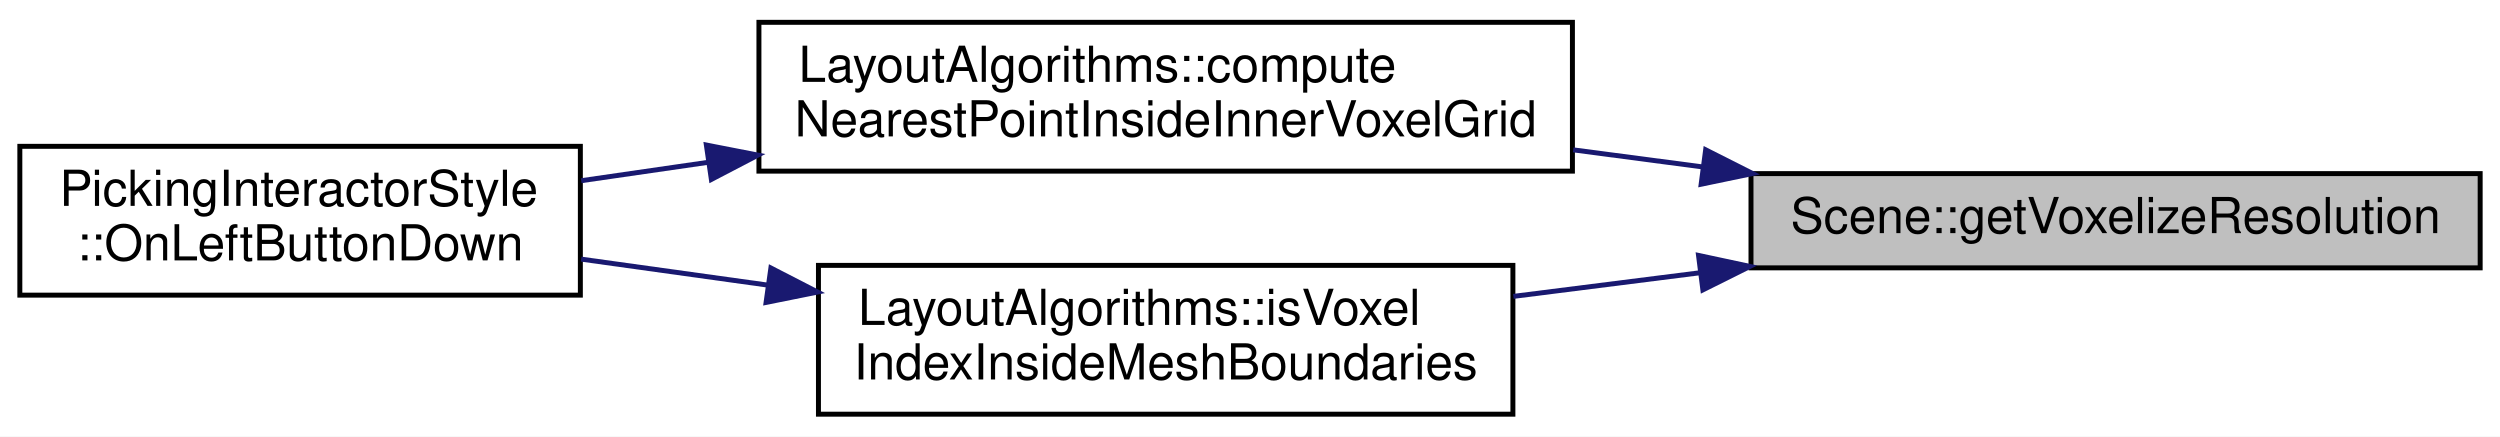
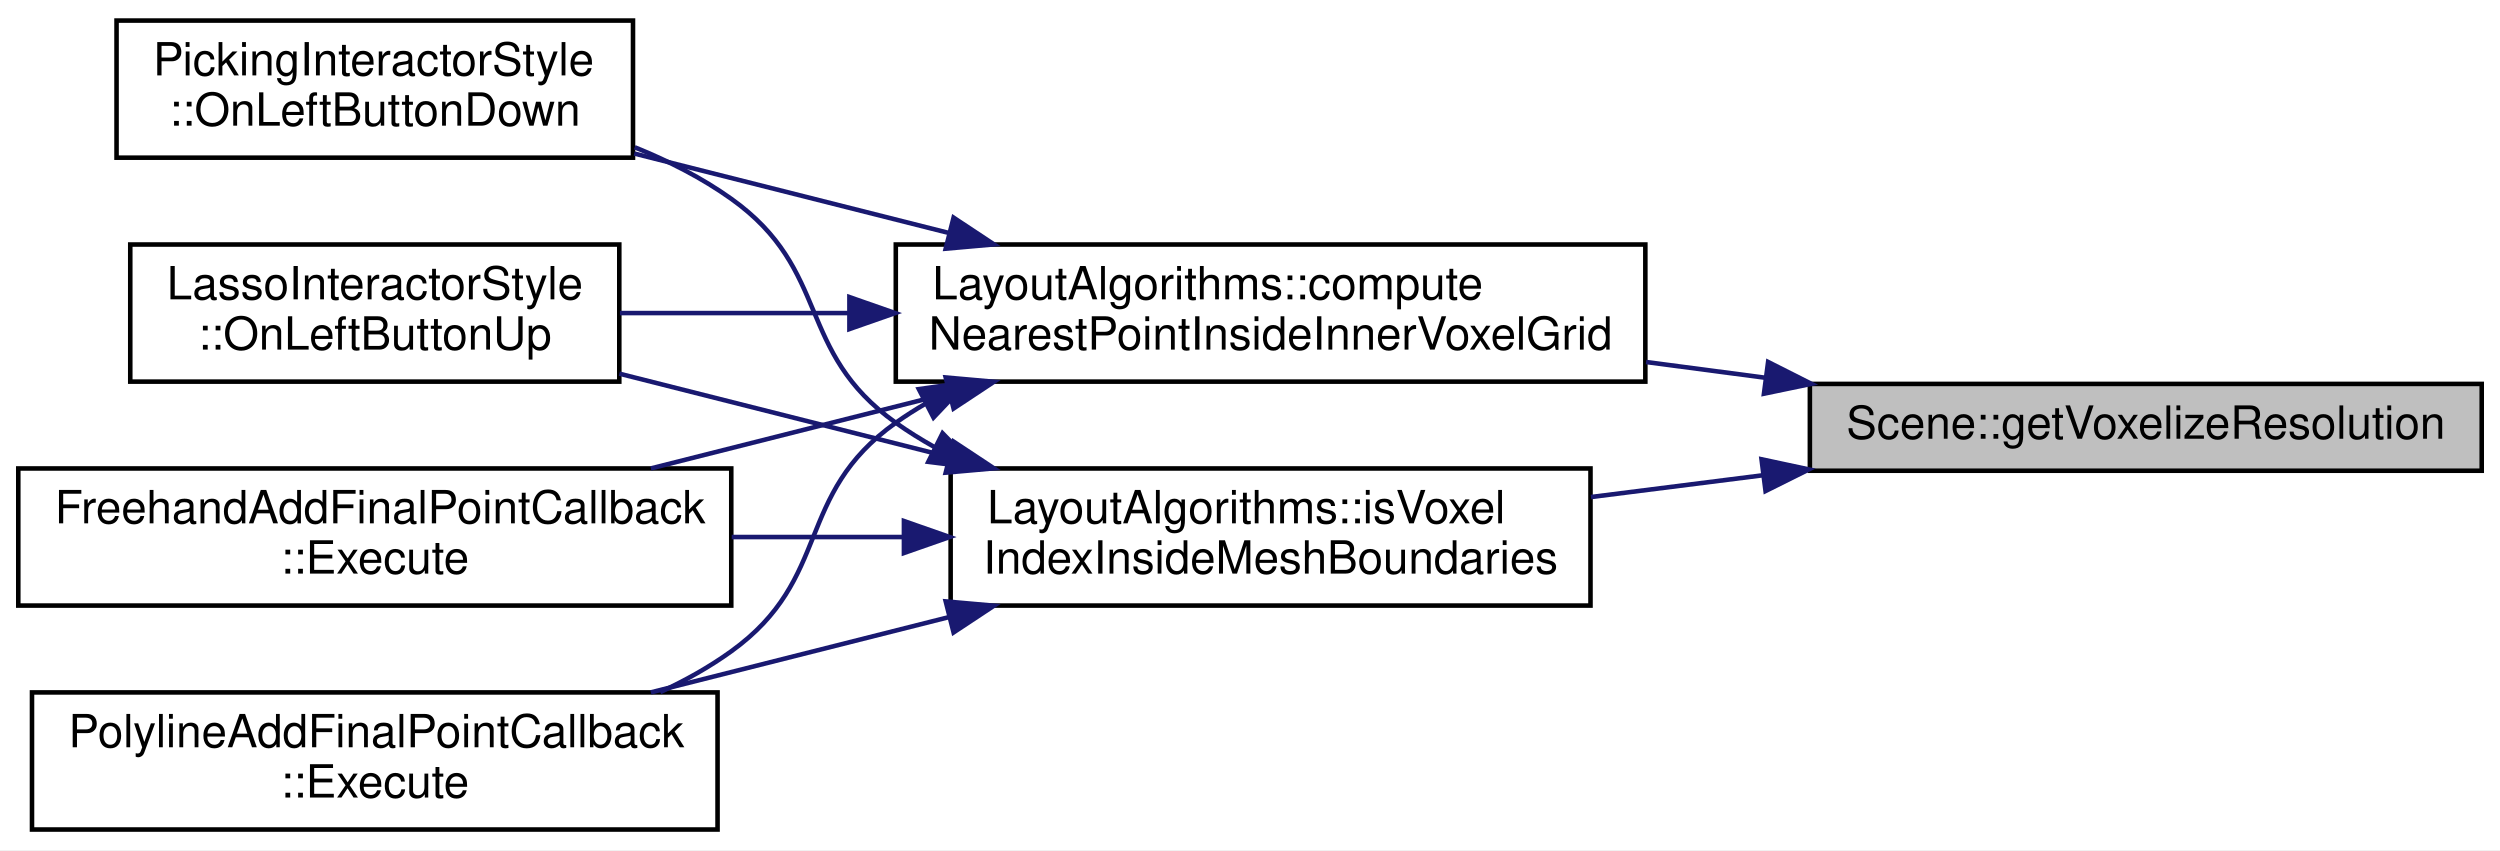
- <svg xmlns="http://www.w3.org/2000/svg" xmlns:xlink="http://www.w3.org/1999/xlink" width="504pt" height="88pt" viewBox="0.00 0.00 504.00 88.00">
-   <g id="graph0" class="graph" transform="scale(1 1) rotate(0) translate(4 84)">
-     <polygon fill="white" stroke="transparent" points="-4,4 -4,-84 500,-84 500,4 -4,4" />
+ <svg xmlns="http://www.w3.org/2000/svg" xmlns:xlink="http://www.w3.org/1999/xlink" width="547pt" height="186pt" viewBox="0.00 0.00 547.00 186.00">
+   <g id="graph0" class="graph" transform="scale(1 1) rotate(0) translate(4 182)">
+     <polygon fill="white" stroke="transparent" points="-4,4 -4,-182 543,-182 543,4 -4,4" />
    <g id="node1" class="node">
      <g id="a_node1">
        <a xlink:title="Return the voxelization resolution.">
-           <polygon fill="#bfbfbf" stroke="black" points="349,-30 349,-49 496,-49 496,-30 349,-30" />
-           <text text-anchor="middle" x="422.5" y="-37" font-family="Helvetica,sans-Serif" font-size="10.00">Scene::getVoxelizeResolution</text>
+           <polygon fill="#bfbfbf" stroke="black" points="392,-79 392,-98 539,-98 539,-79 392,-79" />
+           <text text-anchor="middle" x="465.5" y="-86" font-family="Helvetica,sans-Serif" font-size="10.00">Scene::getVoxelizeResolution</text>
        </a>
      </g>
    </g>
    <g id="node2" class="node">
      <g id="a_node2">
        <a xlink:href="../../d9/d4f/namespace_layout_algorithms.html#a548f7aef3389c05aa79965eabf21a022" target="_top" xlink:title="Computes the nearest voxel index to a given index point which is inside of the mesh boundaries.">
-           <polygon fill="white" stroke="black" points="149,-49.5 149,-79.5 313,-79.5 313,-49.5 149,-49.5" />
-           <text text-anchor="start" x="157" y="-67.5" font-family="Helvetica,sans-Serif" font-size="10.00">LayoutAlgorithms::compute</text>
-           <text text-anchor="middle" x="231" y="-56.5" font-family="Helvetica,sans-Serif" font-size="10.00">NearestPointInsideInnerVoxelGrid</text>
+           <polygon fill="white" stroke="black" points="192,-98.5 192,-128.5 356,-128.5 356,-98.5 192,-98.5" />
+           <text text-anchor="start" x="200" y="-116.5" font-family="Helvetica,sans-Serif" font-size="10.00">LayoutAlgorithms::compute</text>
+           <text text-anchor="middle" x="274" y="-105.5" font-family="Helvetica,sans-Serif" font-size="10.00">NearestPointInsideInnerVoxelGrid</text>
        </a>
      </g>
    </g>
    <g id="edge1" class="edge">
-       <path fill="none" stroke="midnightblue" d="M339.24,-50.35C330.59,-51.49 321.8,-52.65 313.16,-53.79" />
-       <polygon fill="midnightblue" stroke="midnightblue" points="339.86,-53.8 349.32,-49.02 338.95,-46.86 339.86,-53.8" />
+       <path fill="none" stroke="midnightblue" d="M382.24,-99.35C373.59,-100.49 364.8,-101.65 356.16,-102.79" />
+       <polygon fill="midnightblue" stroke="midnightblue" points="382.86,-102.8 392.32,-98.02 381.95,-95.86 382.86,-102.8" />
+     </g>
+     <g id="node7" class="node">
+       <g id="a_node7">
+         <a xlink:href="../../d9/d4f/namespace_layout_algorithms.html#ae4a370e6ad78fdf1fa1d775a135339ee" target="_top" xlink:title="Checks if a given index point is part of the voxels which lie inside the meshs boundaries.">
+           <polygon fill="white" stroke="black" points="204,-49.5 204,-79.5 344,-79.5 344,-49.5 204,-49.5" />
+           <text text-anchor="start" x="212" y="-67.5" font-family="Helvetica,sans-Serif" font-size="10.00">LayoutAlgorithms::isVoxel</text>
+           <text text-anchor="middle" x="274" y="-56.5" font-family="Helvetica,sans-Serif" font-size="10.00">IndexInsideMeshBoundaries</text>
+         </a>
+       </g>
+     </g>
+     <g id="edge6" class="edge">
+       <path fill="none" stroke="midnightblue" d="M381.77,-78.02C369.2,-76.43 356.34,-74.8 344.1,-73.25" />
+       <polygon fill="midnightblue" stroke="midnightblue" points="381.42,-81.51 391.78,-79.29 382.3,-74.56 381.42,-81.51" />
+     </g>
+     <g id="node3" class="node">
+       <g id="a_node3">
+         <a xlink:href="../../da/dcb/class_freehand_add_final_point_callback.html#a4a889b08c802e7e81598b8dd8b5e3dad" target="_top" xlink:title="Overwritten callback method, which is executed when the left mouse button is pressed.">
+           <polygon fill="white" stroke="black" points="0,-49.5 0,-79.5 156,-79.5 156,-49.5 0,-49.5" />
+           <text text-anchor="start" x="8" y="-67.5" font-family="Helvetica,sans-Serif" font-size="10.00">FreehandAddFinalPointCallback</text>
+           <text text-anchor="middle" x="78" y="-56.5" font-family="Helvetica,sans-Serif" font-size="10.00">::Execute</text>
+         </a>
+       </g>
+     </g>
+     <g id="edge2" class="edge">
+       <path fill="none" stroke="midnightblue" d="M203.52,-95.95C182.21,-90.57 158.98,-84.7 138.41,-79.51" />
+       <polygon fill="midnightblue" stroke="midnightblue" points="202.92,-99.41 213.48,-98.47 204.64,-92.62 202.92,-99.41" />
    </g>
    <g id="node4" class="node">
      <g id="a_node4">
-         <a xlink:href="../../d9/d4f/namespace_layout_algorithms.html#ae4a370e6ad78fdf1fa1d775a135339ee" target="_top" xlink:title="Checks if a given index point is part of the voxels which lie inside the meshs boundaries.">
-           <polygon fill="white" stroke="black" points="161,-0.5 161,-30.5 301,-30.5 301,-0.5 161,-0.5" />
-           <text text-anchor="start" x="169" y="-18.5" font-family="Helvetica,sans-Serif" font-size="10.00">LayoutAlgorithms::isVoxel</text>
-           <text text-anchor="middle" x="231" y="-7.5" font-family="Helvetica,sans-Serif" font-size="10.00">IndexInsideMeshBoundaries</text>
+         <a xlink:href="../../d4/d58/class_polyline_add_final_point_callback.html#aebf2f4ff9236a12c598205822c2949a2" target="_top" xlink:title="Overwritten callback method, which is executed when the left mouse button is pressed for the first ti...">
+           <polygon fill="white" stroke="black" points="3,-0.5 3,-30.5 153,-30.5 153,-0.5 3,-0.5" />
+           <text text-anchor="start" x="11" y="-18.5" font-family="Helvetica,sans-Serif" font-size="10.00">PolylineAddFinalPointCallback</text>
+           <text text-anchor="middle" x="78" y="-7.5" font-family="Helvetica,sans-Serif" font-size="10.00">::Execute</text>
        </a>
      </g>
    </g>
    <g id="edge3" class="edge">
-       <path fill="none" stroke="midnightblue" d="M338.77,-29.02C326.2,-27.43 313.34,-25.8 301.1,-24.25" />
-       <polygon fill="midnightblue" stroke="midnightblue" points="338.42,-32.51 348.78,-30.29 339.3,-25.56 338.42,-32.51" />
+       <path fill="none" stroke="midnightblue" d="M198.53,-93.69C196.28,-92.38 194.09,-90.99 192,-89.5 169.67,-73.65 178.22,-55.51 156,-39.5 151.23,-36.06 145.95,-33.11 140.46,-30.57" />
+       <polygon fill="midnightblue" stroke="midnightblue" points="197.04,-96.86 207.53,-98.33 200.25,-90.64 197.04,-96.86" />
    </g>
-     <g id="node3" class="node">
-       <g id="a_node3">
+     <g id="node5" class="node">
+       <g id="a_node5">
        <a xlink:href="../../db/dbb/class_picking_interactor_style.html#a22c8515240e36efd282409c27faf0e52" target="_top" xlink:title="Overloaded method, invoked when left mouse button is pressed.">
-           <polygon fill="white" stroke="black" points="0,-24.5 0,-54.5 113,-54.5 113,-24.5 0,-24.5" />
-           <text text-anchor="start" x="8" y="-42.5" font-family="Helvetica,sans-Serif" font-size="10.00">PickingInteractorStyle</text>
-           <text text-anchor="middle" x="56.5" y="-31.5" font-family="Helvetica,sans-Serif" font-size="10.00">::OnLeftButtonDown</text>
+           <polygon fill="white" stroke="black" points="21.5,-147.5 21.5,-177.5 134.5,-177.5 134.5,-147.5 21.5,-147.5" />
+           <text text-anchor="start" x="29.5" y="-165.5" font-family="Helvetica,sans-Serif" font-size="10.00">PickingInteractorStyle</text>
+           <text text-anchor="middle" x="78" y="-154.5" font-family="Helvetica,sans-Serif" font-size="10.00">::OnLeftButtonDown</text>
        </a>
      </g>
    </g>
-     <g id="edge2" class="edge">
-       <path fill="none" stroke="midnightblue" d="M138.9,-51.3C130.14,-50.03 121.44,-48.77 113.17,-47.57" />
-       <polygon fill="midnightblue" stroke="midnightblue" points="138.4,-54.76 148.8,-52.73 139.41,-47.83 138.4,-54.76" />
+     <g id="edge4" class="edge">
+       <path fill="none" stroke="midnightblue" d="M203.6,-131.03C181.01,-136.73 156.23,-142.99 134.77,-148.41" />
+       <polygon fill="midnightblue" stroke="midnightblue" points="204.64,-134.38 213.48,-128.53 202.92,-127.59 204.64,-134.38" />
    </g>
-     <g id="edge4" class="edge">
-       <path fill="none" stroke="midnightblue" d="M150.72,-26.53C138.03,-28.3 125.15,-30.09 113.16,-31.76" />
-       <polygon fill="midnightblue" stroke="midnightblue" points="151.41,-29.97 160.83,-25.12 150.44,-23.03 151.41,-29.97" />
+     <g id="node6" class="node">
+       <g id="a_node6">
+         <a xlink:href="../../d1/db5/class_lasso_interactor_style.html#a711994cec6c74643d2bc161ba73daacd" target="_top" xlink:title="Overwritten method, which is executed when the left mouse button is released.">
+           <polygon fill="white" stroke="black" points="24.5,-98.5 24.5,-128.5 131.5,-128.5 131.5,-98.5 24.5,-98.5" />
+           <text text-anchor="start" x="32.5" y="-116.5" font-family="Helvetica,sans-Serif" font-size="10.00">LassoInteractorStyle</text>
+           <text text-anchor="middle" x="78" y="-105.5" font-family="Helvetica,sans-Serif" font-size="10.00">::OnLeftButtonUp</text>
+         </a>
+       </g>
+     </g>
+     <g id="edge5" class="edge">
+       <path fill="none" stroke="midnightblue" d="M181.77,-113.5C164.58,-113.5 147.15,-113.5 131.64,-113.5" />
+       <polygon fill="midnightblue" stroke="midnightblue" points="181.85,-117 191.85,-113.5 181.85,-110 181.85,-117" />
+     </g>
+     <g id="edge7" class="edge">
+       <path fill="none" stroke="midnightblue" d="M193.51,-64.5C181.16,-64.5 168.41,-64.5 156.1,-64.5" />
+       <polygon fill="midnightblue" stroke="midnightblue" points="193.78,-68 203.78,-64.5 193.78,-61 193.78,-68" />
+     </g>
+     <g id="edge8" class="edge">
+       <path fill="none" stroke="midnightblue" d="M203.52,-46.95C182.21,-41.57 158.98,-35.7 138.41,-30.51" />
+       <polygon fill="midnightblue" stroke="midnightblue" points="202.92,-50.41 213.48,-49.47 204.64,-43.62 202.92,-50.41" />
+     </g>
+     <g id="edge9" class="edge">
+       <path fill="none" stroke="midnightblue" d="M200.5,-84.16C197.55,-85.81 194.7,-87.58 192,-89.5 169.98,-105.16 178,-122.81 156,-138.5 149.62,-143.05 142.34,-146.76 134.87,-149.78" />
+       <polygon fill="midnightblue" stroke="midnightblue" points="202.23,-87.21 209.63,-79.63 199.11,-80.95 202.23,-87.21" />
+     </g>
+     <g id="edge10" class="edge">
+       <path fill="none" stroke="midnightblue" d="M203.48,-82.06C179.76,-88.05 153.66,-94.64 131.51,-100.24" />
+       <polygon fill="midnightblue" stroke="midnightblue" points="204.64,-85.38 213.48,-79.53 202.92,-78.59 204.64,-85.38" />
    </g>
  </g>
</svg>
